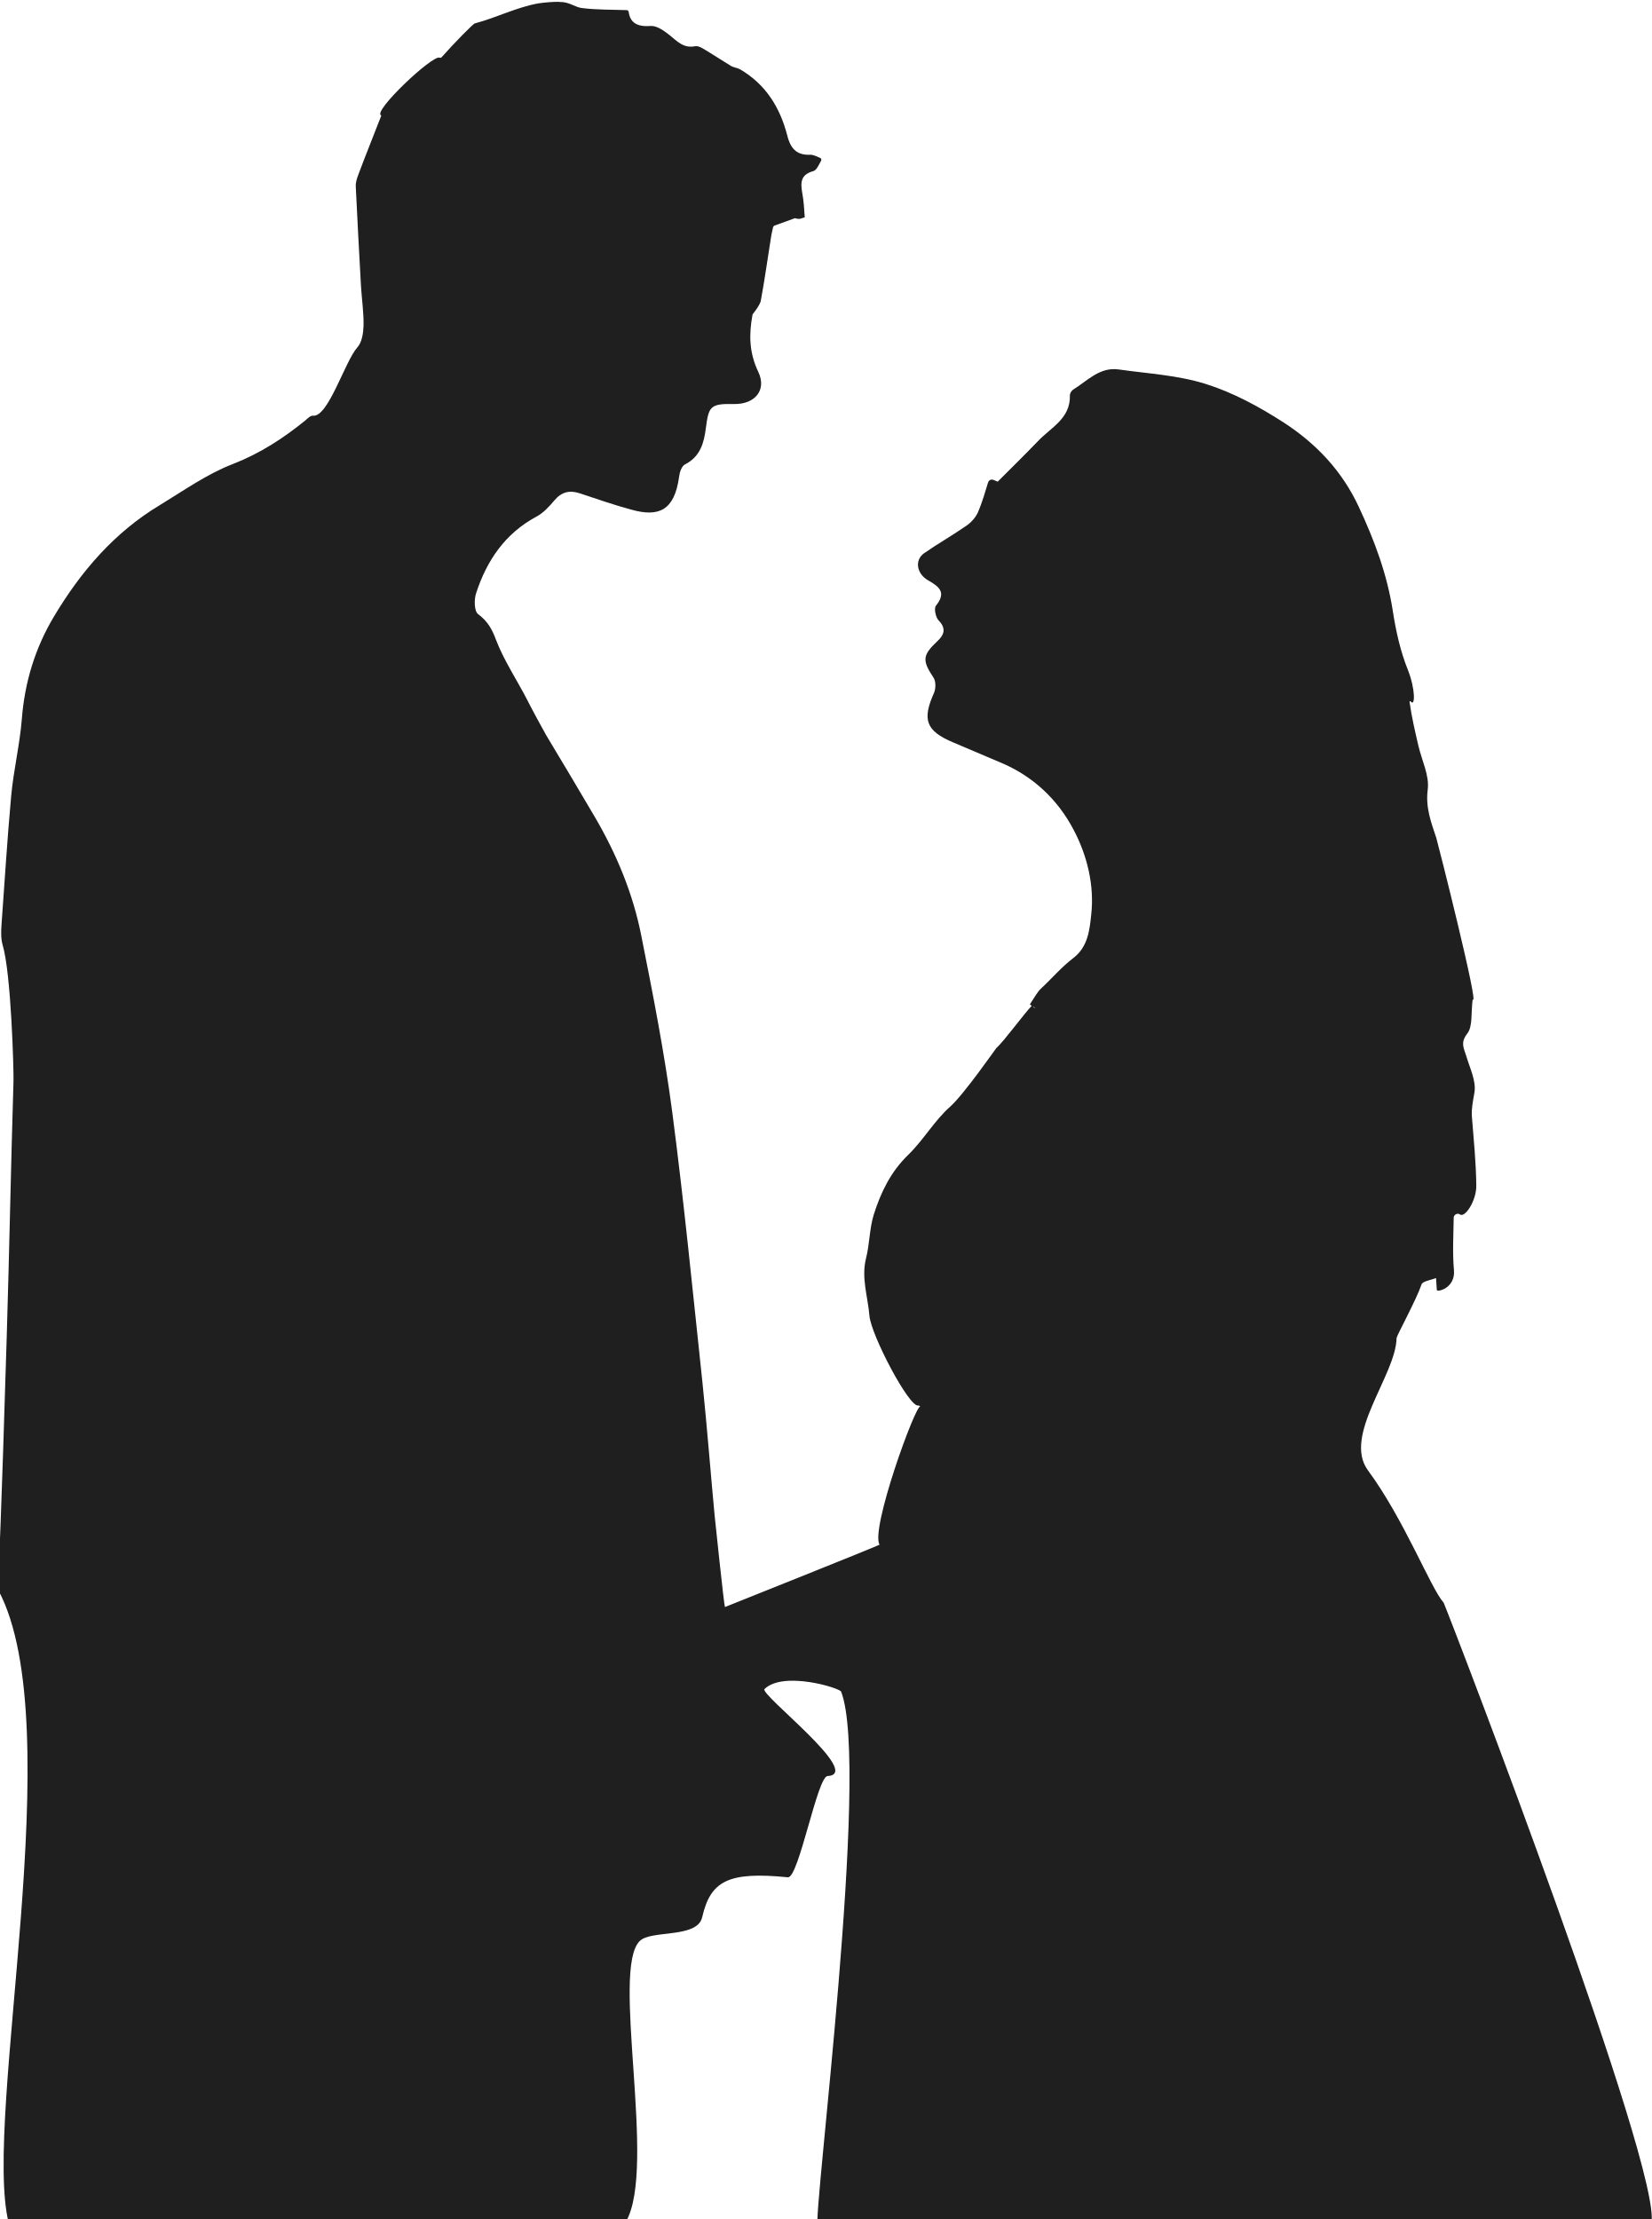
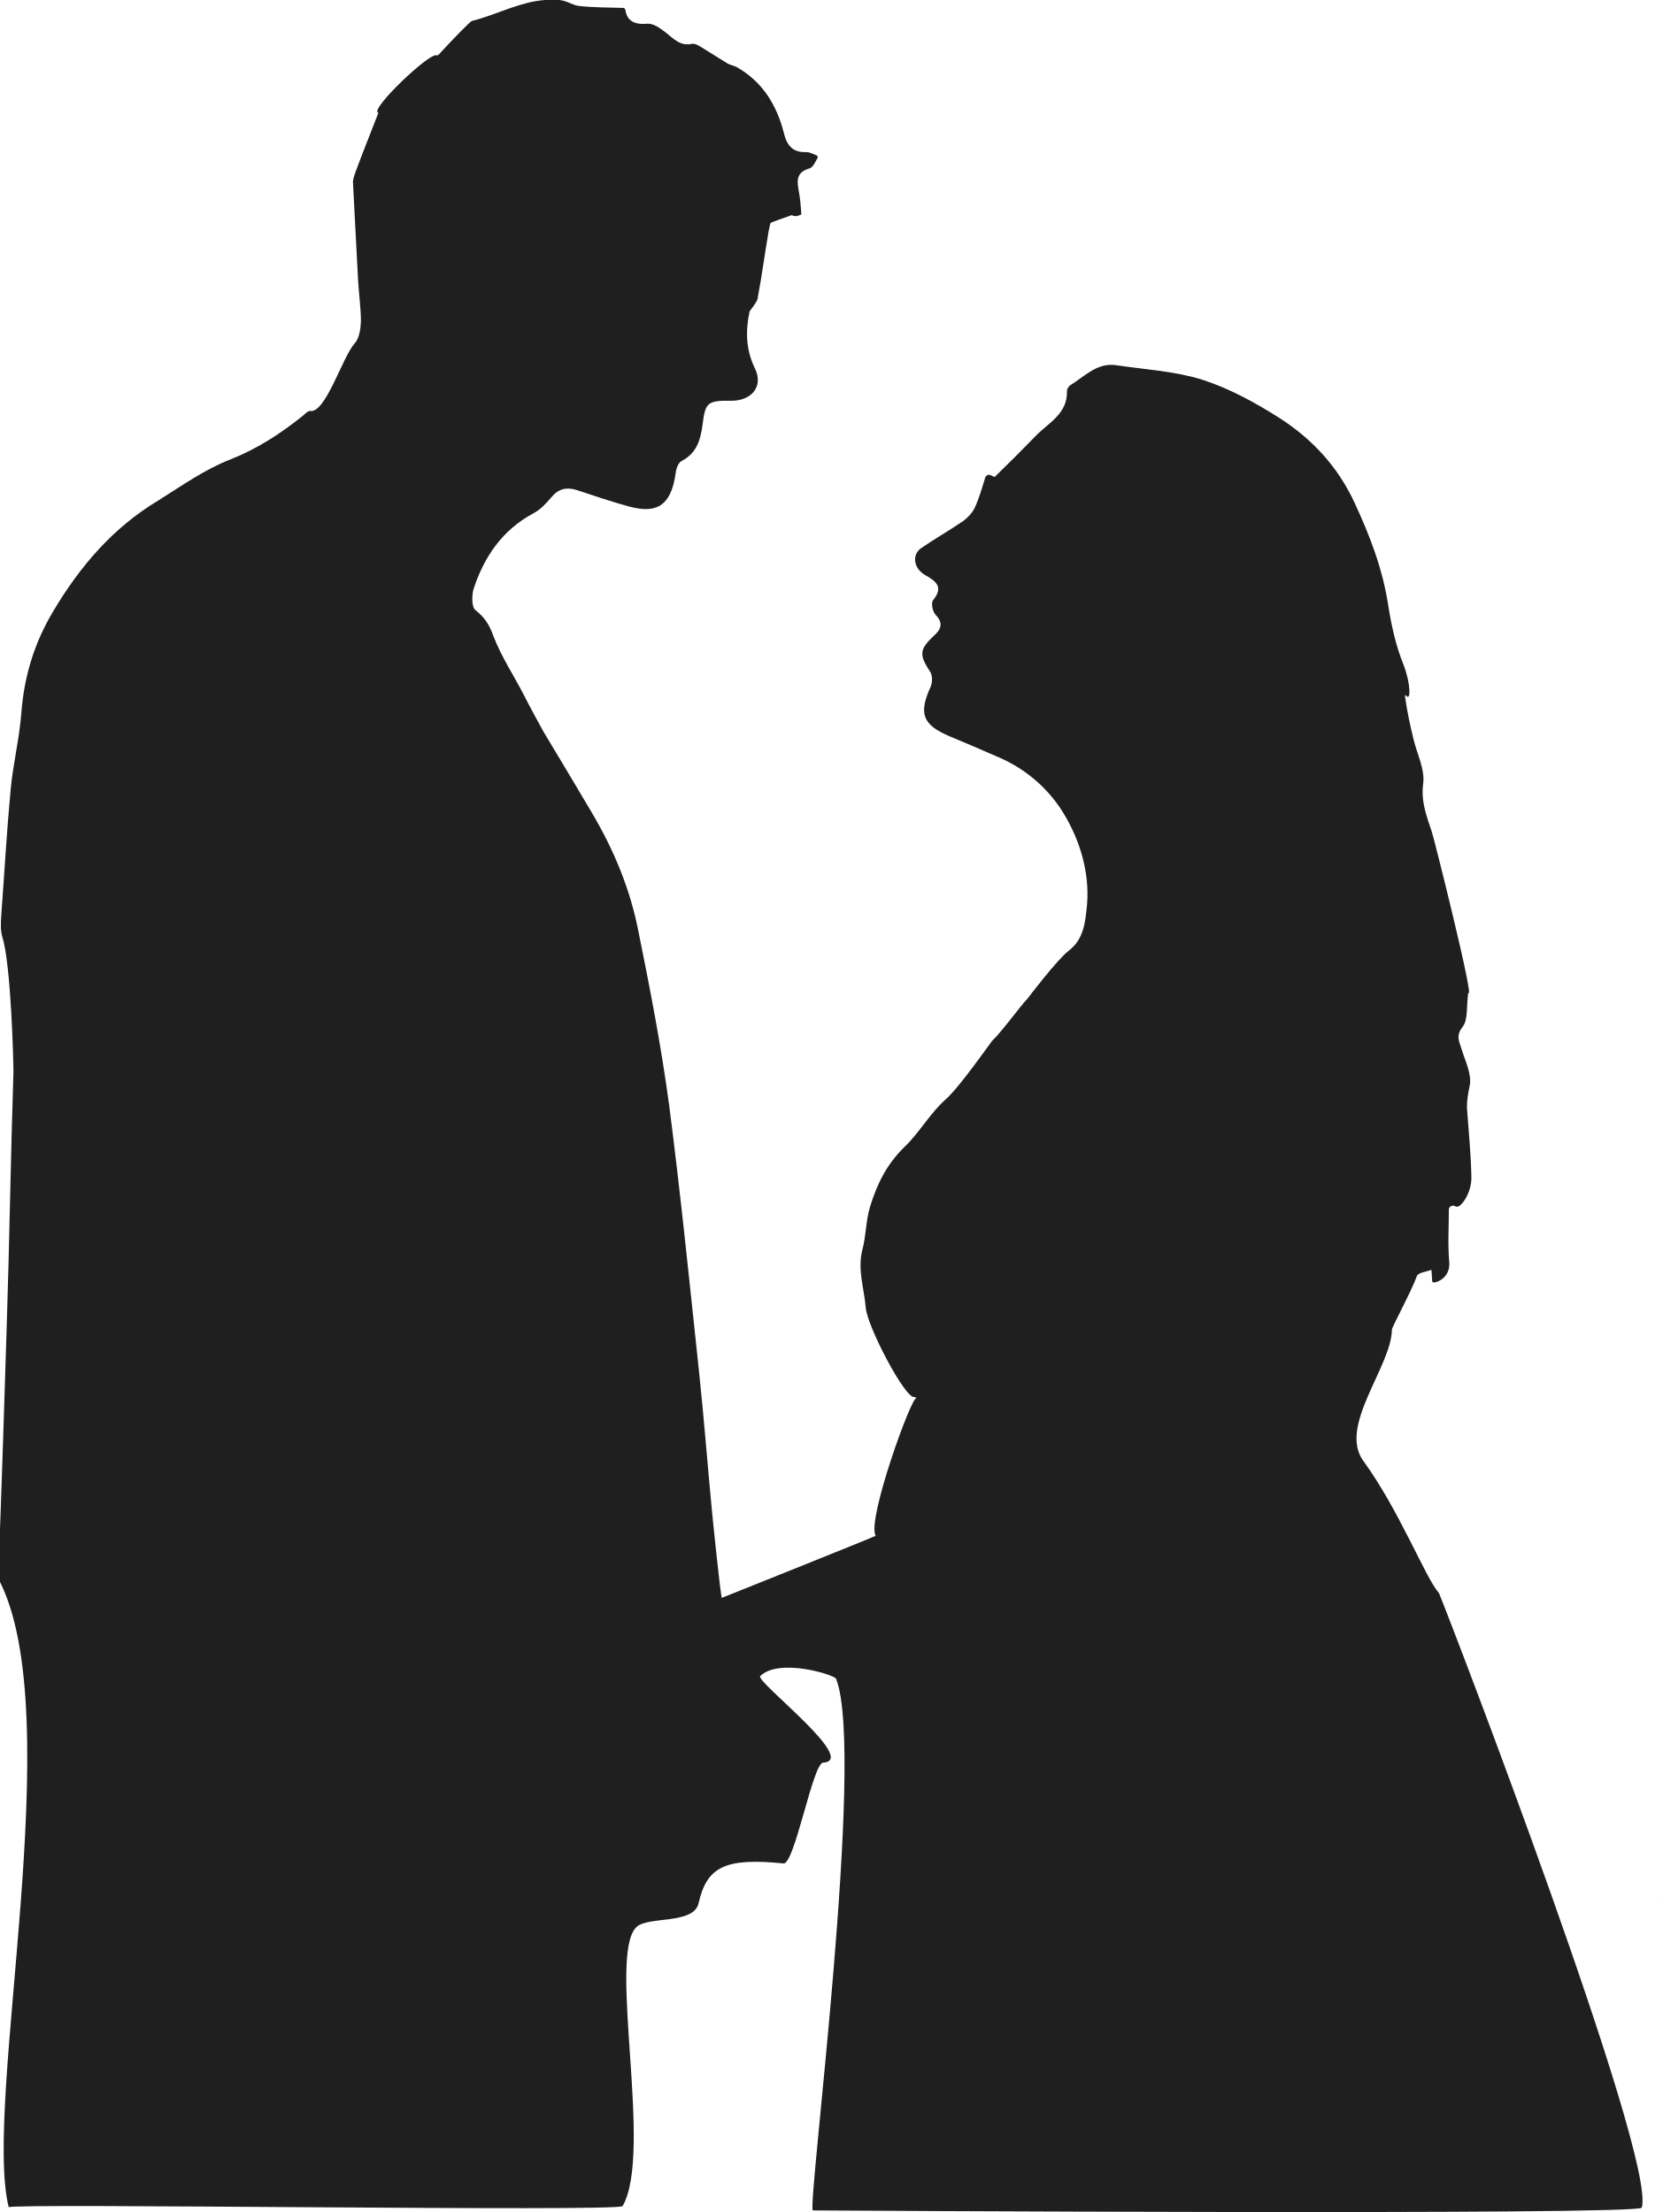
- <svg xmlns="http://www.w3.org/2000/svg" version="1.1" id="Layer_1" x="0px" y="0px" viewBox="0 0 635.9 854.6" enable-background="new 0 0 635.9 854.6" xml:space="preserve">
+ <svg xmlns="http://www.w3.org/2000/svg" version="1.1" id="Layer_1" x="0px" y="0px" viewBox="540.8 0.3 420.5 559.7" enable-background="new 540.8 0.3 420.5 559.7" xml:space="preserve">
  <g>
-     <path d="M642.3,738.2L642.3,738.2c0.1,0,0.2,0.1,0.3,0.1C642.5,738.3,642.4,738.2,642.3,738.2z" />
+     <path d="M961.1,482.2L961.1,482.2c0.1,0,0.1,0.1,0.2,0.1C961.3,482.3,961.2,482.2,961.1,482.2z" />
  </g>
-   <path d="M394.8,391.6" />
  <g>
-     <path fill="#1F1F1F" d="M642.3,737.2L642.3,737.2c0.1,0,0.2,0.1,0.3,0.1C642.5,737.3,642.4,737.2,642.3,737.2z" />
-     <path fill="#1F1F1F" d="M556,617.4c0-0.1-0.1-0.1-0.1-0.2c-5-5.6-15.1-31.9-29.1-50.9c-9.9-13.4,10.8-36.7,11-51   c0.2-1.2,7.7-14.9,9.6-20.6c0.4-1.3,3.7-1.7,5.6-2.5c0,0,0,0,0,0c0.1,1.5,0.2,3,0.3,4.6c0.1,1,7.2-0.7,6.6-7.6   c-0.6-6.7-0.2-13.4-0.1-20.2c0-0.7,0.5-1.3,1.2-1.5l0,0c0.4-0.1,0.9,0,1.2,0.2c1.8,1.5,6.4-5.1,6.3-11.2c-0.1-8.9-1-17.7-1.7-26.6   c-0.2-3.2,0.5-6.2,1-9.2c0.7-4.4-1.8-9.4-3.2-14.1c-0.9-3-2.3-5,0.4-8.5c2.2-2.8,1.4-7.8,2.1-13.2c2.8,3.8-13.5-60.7-14-62.2   c-2-6-4.2-11.7-3.3-18.6c0.7-5.4-2.3-11.3-3.6-16.9c-1.3-5.6-2.6-11.1-3.4-16.9c0-0.2,0.3-0.4,0.4-0.2c1.8,2.4,1.9-4.6-1-12   c-2.9-7.2-4.6-14.8-5.8-22.5c-2.2-14.4-7.1-27.4-13.1-40.3c-6.5-14-16.5-24.5-29-32.6c-9.3-6-19.4-11.5-29.9-14.8   c-10.7-3.4-22.3-4-33.5-5.6c-7.4-1.1-12.2,4.4-17.7,7.8c-0.6,0.4-1.2,1.4-1.2,2.1c0.3,9-7.3,12.4-12.3,17.7   c-4.9,5.1-9.9,10-15.5,15.6l-1.7-0.7c-0.8-0.3-1.7,0.1-2,1c-1.2,3.9-2.3,7.8-3.9,11.5c-0.9,2-2.7,4-4.5,5.2   c-5.3,3.7-11,6.9-16.3,10.6c-3.6,2.6-2.9,7.8,1.6,10.4c4.4,2.5,7.1,4.7,3,9.8c-0.8,1-0.1,4.5,1.1,5.7c3.2,3.3,1.8,5.8-0.7,8.1   c-5.6,5.3-5.7,7.3-1.3,13.9c0.9,1.4,0.9,4.1,0.2,5.8c-4.7,10.4-3.1,14.7,7.3,19.1c6,2.5,11.9,5.1,17.9,7.6   c12.7,5.2,22.4,14.3,28.6,26.2c5.2,9.9,8,21.4,6.7,32.7c-0.6,5.6-1.2,12.2-6.8,16.5c-4.6,3.5-8.4,8-12.7,12c-1,0.9-2.3,3.1-4.1,5.9   l0.7,0.6c-2.5,2.4-10.7,13.7-13.6,16.2c-0.2,0.2-12.6,18-17.8,22.6c-6.1,5.4-10.3,12.9-16.2,18.6c-6.7,6.5-10.5,14.4-13.2,22.9   c-1.7,5.4-1.6,11.4-3,16.9c-1.9,7.6,0.7,14.7,1.3,22.1c0.6,7.4,15.3,35.4,18.8,34.6c0.3-0.1,1,0.6,0.8,0.4   c-1.8-0.9-19.3,47.3-15.7,53.2c0.1,0.2-59.5,24-59.5,24c-0.4,0-3.9-34.8-4-35.2c-1.5-15.8-2.9-34-4.7-51.3   c-3.7-34.6-7.1-69.5-11.6-103.9c-3-22.9-7.5-45.8-12-68.4c-3.2-16.1-9.5-31.2-17.8-45.4c-6.2-10.6-12.5-21.1-18.8-31.6   c-0.6-1-6.3-11.5-7.2-13.4c-4-7.8-9-15.2-12.1-23.3c-1.6-4.3-3.3-7.2-6.9-9.9c-1.5-1.1-1.6-5.7-0.7-8.2   c4.1-12.5,11.1-22.8,23.1-29.3c2.7-1.4,5-3.9,7-6.3c2.8-3.3,5.9-4,9.8-2.7c6.6,2.2,13.2,4.5,19.9,6.3c10.4,2.9,16.5,0.4,18.3-12.6   c0.2-1.8,1-4.3,2.4-4.9c5.8-3,7.2-8.3,7.9-13.8c1.1-8.4,1.6-9.6,10.8-9.4c8,0.2,12.8-5.3,9.4-12.4c-3.6-7.5-3.6-14.6-2.2-22.1   c0.3-0.4,2.1-2.7,2.7-4c0.1-0.2,0.2-0.5,0.3-0.7c0.1-0.2,0.2-0.5,0.2-0.7c1.5-8.1,2.6-16.2,3.9-24.3c0.2-1.4,0.6-2.8,0.8-3.9   c0.1-0.3,0.3-0.5,0.5-0.6c2.7-1,5.1-1.8,7.7-2.8c0.2-0.1,0.5-0.1,0.7,0.1c0.5,0,0.9,0.1,1.4,0.1l1.9-0.6c0,0,0,0,0,0   c-0.2-3.2-0.4-6.4-1-9.6c-0.7-4.1-0.4-6.9,4.3-8.2c1.3-0.4,2.1-2.4,3-4c0.2-0.4,0.1-0.9-0.4-1.1c-1.2-0.5-2.5-1.2-3.7-1.2   c-4.7,0.2-7.5-1.7-8.9-7.3c-2.8-10.9-8.3-19.8-18.2-25.6c-1.1-0.6-2.5-0.7-3.5-1.3c-3-1.8-5.8-3.7-8.8-5.5c-1.6-0.9-3.5-2.4-5-2.1   c-4.5,0.9-6.9-1.9-9.9-4.3c-2-1.6-4.8-3.6-7.1-3.5c-5,0.4-8-1-8.6-5.4c-0.1-0.4-0.4-0.7-0.7-0.7c-6-0.2-11.7-0.1-17.3-0.8   c-2.5-0.3-4.4-2-7.5-2.3c-0.5,0-1,0-1.5-0.1c-2.4,0-5,0.2-7.8,0.6c-8.4,1.5-16.1,5.5-24.4,7.7c0,0,0,0,0,0   c-0.4-0.2-8.3,7.9-12.9,13.1c-0.2,0.2-0.5,0.2-0.7,0.1c-2.8-1.1-25.7,20.6-22.6,22.2c0.1,0,0.1,0.1,0.1,0.2   c-3.1,8-6.1,15.4-8.9,22.9c-0.5,1.4-1,2.9-0.9,4.3c0.6,12.7,1.3,25.5,2,38.2c0.3,5.1,1.1,10.3,1,15.4c-0.1,2.9-0.6,6.4-2.4,8.4   c-4.8,5.4-11.2,27-17.1,26.3c-0.9-0.1-2,1-2.9,1.8c-8.5,6.9-17.4,12.7-27.9,16.8c-9.9,3.8-18.9,10.2-28.1,15.8   c-17.5,10.5-30.4,25.5-40.8,42.9c-7.3,12.2-11.3,25.4-12.4,39.6c-0.8,9.9-3.2,19.7-4.1,29.6c-1.5,16.4-2.5,32.8-3.7,49.3   c-0.2,2.6-0.3,5.5,0.4,8c3.3,10.9,4.3,48.1,4.2,52.3c-1,32.8-1.6,65.6-2.6,98.3c-0.4,13.5-2.3,75.5-3.1,89c-0.2,0.1-0.2,8.9-0.1,9   c27.8,52.4-6.1,202.6,3.9,243.4c-0.1-1.7,236.5,1.8,237.8-0.4c11.9-20.8-6-97.3,5.3-108c4.4-4.3,22.1-0.9,24-9.1   c3.2-14,10-17.7,33-15.4c4.2,0.4,11.3-38.8,15.3-39c14-0.7-26.3-31.5-24.3-33.5c7.3-7.1,29-0.4,29.5,1   c11.4,29.1-11.2,203.7-9,205.8c0,0,320.3,2,321-1C640.4,836.5,560.7,628.8,556,617.4z M289.8,120.9   C289.8,120.9,289.8,120.9,289.8,120.9C289.9,120.9,289.9,120.9,289.8,120.9C287,125.7,289.8,121,289.8,120.9z M397.9,387.6l0.9,0.8   C398.2,388.1,397.8,387.8,397.9,387.6z" />
+     <path fill="#1F1F1F" d="M961.1,481.6L961.1,481.6c0.1,0,0.1,0.1,0.2,0.1C961.3,481.6,961.2,481.6,961.1,481.6z" />
+     <path fill="#1F1F1F" d="M904.8,403.4C904.8,403.3,904.7,403.3,904.8,403.4c-3.4-3.8-10-20.9-19.1-33.4c-6.5-8.8,7.1-23.9,7.2-33.3   c0.1-0.8,5-9.8,6.3-13.5c0.3-0.9,2.4-1.1,3.7-1.6l0,0c0.1,1,0.1,2,0.2,3c0.1,0.7,4.7-0.5,4.3-5c-0.4-4.4-0.1-8.8-0.1-13.2   c0-0.5,0.3-0.9,0.8-1l0,0c0.3-0.1,0.6,0,0.8,0.1c1.2,1,4.2-3.3,4.1-7.3c-0.1-5.8-0.7-11.6-1.1-17.3c-0.1-2.1,0.3-4.1,0.7-6   c0.5-2.9-1.2-6.2-2.1-9.2c-0.6-2-1.5-3.3,0.3-5.6c1.4-1.8,0.9-5.1,1.4-8.6c1.8,2.5-8.8-39.7-9.2-40.7c-1.3-3.9-2.8-7.7-2.2-12.2   c0.5-3.5-1.5-7.4-2.4-11.1c-0.9-3.7-1.7-7.3-2.2-11.1c0-0.1,0.2-0.3,0.3-0.1c1.2,1.6,1.2-3-0.7-7.9c-1.9-4.7-3-9.7-3.8-14.7   c-1.4-9.4-4.7-17.9-8.6-26.3c-4.3-9.2-10.8-16.1-18.9-21.3c-6.1-3.9-12.7-7.5-19.5-9.7c-7-2.2-14.6-2.6-21.9-3.7   c-4.8-0.7-8,2.9-11.6,5.1c-0.4,0.3-0.8,0.9-0.8,1.4c0.2,5.9-4.8,8.1-8.1,11.6c-3.2,3.3-6.5,6.6-10.2,10.2l-1.1-0.5   c-0.5-0.2-1.1,0.1-1.3,0.7c-0.8,2.6-1.5,5.1-2.6,7.5c-0.6,1.3-1.8,2.6-2.9,3.4c-3.5,2.4-7.2,4.5-10.7,6.9c-2.4,1.7-1.9,5.1,1,6.8   c2.9,1.6,4.7,3.1,2,6.4c-0.5,0.7-0.1,2.9,0.7,3.7c2.1,2.2,1.2,3.8-0.5,5.3c-3.7,3.5-3.7,4.8-0.9,9.1c0.6,0.9,0.6,2.7,0.1,3.8   c-3.1,6.8-2,9.6,4.8,12.5c3.9,1.6,7.8,3.3,11.7,5c8.3,3.4,14.7,9.4,18.6,17.1c3.4,6.5,5.2,14,4.4,21.3c-0.4,3.7-0.8,8-4.5,10.8   c-3,2.3-10.5,12.2-10.5,12.2c-1.6,1.6-7,9-8.9,10.6c-0.1,0.1-8.3,11.8-11.7,14.8c-4,3.5-6.7,8.5-10.6,12.2c-4.4,4.3-6.9,9.4-8.6,15   c-1.1,3.5-1,7.5-2,11.1c-1.2,5,0.5,9.6,0.9,14.5c0.4,4.8,10,23.1,12.3,22.6c0.2-0.1,0.7,0.4,0.5,0.3c-1.2-0.6-12.6,30.9-10.3,34.8   c0.1,0.1-38.9,15.7-38.9,15.7c-0.3,0-2.6-22.7-2.6-23c-1-10.4-1.9-22.2-3.1-33.5c-2.4-22.6-4.7-45.4-7.6-67.9   c-2-15-4.9-29.9-7.9-44.7c-2.1-10.5-6.2-20.3-11.7-29.6c-4.1-6.9-8.2-13.8-12.3-20.6c-0.4-0.7-4.1-7.5-4.7-8.8   c-2.6-5.1-5.9-10-7.9-15.3c-1-2.8-2.2-4.7-4.5-6.5c-1-0.7-1-3.7-0.5-5.4c2.7-8.2,7.3-14.9,15.1-19.1c1.8-0.9,3.3-2.6,4.6-4.1   c1.8-2.2,3.9-2.6,6.4-1.8c4.3,1.4,8.6,2.9,13,4.1c6.8,1.9,10.8,0.3,12-8.3c0.1-1.2,0.7-2.8,1.6-3.2c3.8-2,4.7-5.4,5.2-9   c0.7-5.5,1-6.3,7.1-6.2c5.2,0.1,8.4-3.5,6.2-8.1c-2.4-4.9-2.4-9.6-1.4-14.5c0.2-0.3,1.4-1.8,1.8-2.6c0.1-0.1,0.1-0.3,0.2-0.5   c0.1-0.1,0.1-0.3,0.1-0.5c1-5.3,1.7-10.6,2.6-15.9c0.1-0.9,0.4-1.8,0.5-2.6c0.1-0.2,0.2-0.3,0.3-0.4c1.8-0.7,3.3-1.2,5-1.8   c0.1-0.1,0.3-0.1,0.5,0.1c0.3,0,0.6,0.1,0.9,0.1l1.2-0.4l0,0c-0.1-2.1-0.3-4.2-0.7-6.3c-0.5-2.7-0.3-4.5,2.8-5.4   c0.9-0.3,1.4-1.6,2-2.6c0.1-0.3,0.1-0.6-0.3-0.7c-0.8-0.3-1.6-0.8-2.4-0.8c-3.1,0.1-4.9-1.1-5.8-4.8c-1.8-7.1-5.4-13-11.9-16.7   c-0.7-0.4-1.6-0.5-2.3-0.9c-2-1.2-3.8-2.4-5.8-3.6c-1-0.6-2.3-1.6-3.3-1.4c-2.9,0.6-4.5-1.2-6.5-2.8c-1.3-1-3.1-2.4-4.7-2.3   c-3.3,0.3-5.2-0.7-5.6-3.5c-0.1-0.3-0.3-0.5-0.5-0.5c-3.9-0.1-7.7-0.1-11.3-0.5c-1.6-0.2-2.9-1.3-4.9-1.5c-0.3,0-0.7,0-1-0.1   c-1.6,0-3.3,0.1-5.1,0.4c-5.5,1-10.5,3.6-16,5l0,0c-0.3-0.1-5.4,5.2-8.5,8.6c-0.1,0.1-0.3,0.1-0.5,0.1   c-1.8-0.7-16.7,13.5-14.8,14.5c0.1,0,0.1,0.1,0.1,0.1c-2,5.2-4,10.1-5.8,15c-0.3,0.9-0.7,1.9-0.6,2.8c0.4,8.3,0.9,16.6,1.3,24.9   c0.2,3.3,0.7,6.7,0.7,10.1c-0.1,1.9-0.4,4.2-1.6,5.5c-3.1,3.5-7.3,17.6-11.2,17.1c-0.6-0.1-1.3,0.7-1.9,1.2   c-5.6,4.5-11.4,8.3-18.2,11c-6.5,2.5-12.4,6.7-18.3,10.4c-11.5,6.9-19.8,16.6-26.6,28c-4.8,8-7.4,16.5-8.1,25.8   c-0.5,6.5-2.1,12.9-2.7,19.3c-1,10.7-1.6,21.4-2.4,32.2c-0.1,1.7-0.2,3.6,0.3,5.2c2.2,7.1,2.8,31.4,2.8,34.2   c-0.7,21.4-1,42.9-1.7,64.2c-0.3,8.8-1.5,49.4-2,58.1c-0.1,0.1-0.1,5.8-0.1,5.9c18.1,34.2-4,132.4,2.6,159   c-0.1-1.1,154.5,1.2,155.3-0.3c7.8-13.6-3.9-63.6,3.5-70.6c2.9-2.8,14.5-0.6,15.7-6c2.1-9.2,6.6-11.6,21.5-10.1   c2.8,0.3,7.4-25.3,10-25.5c9.2-0.5-17.1-20.5-15.9-21.9c4.8-4.7,18.9-0.3,19.2,0.7c7.5,19-7.3,133.1-5.9,134.5   c0,0,209.3,1.3,209.7-0.7C959.9,546.4,907.9,410.8,904.8,403.4z M730.9,79L730.9,79L730.9,79C729,82.2,730.9,79.1,730.9,79z" />
  </g>
</svg>
